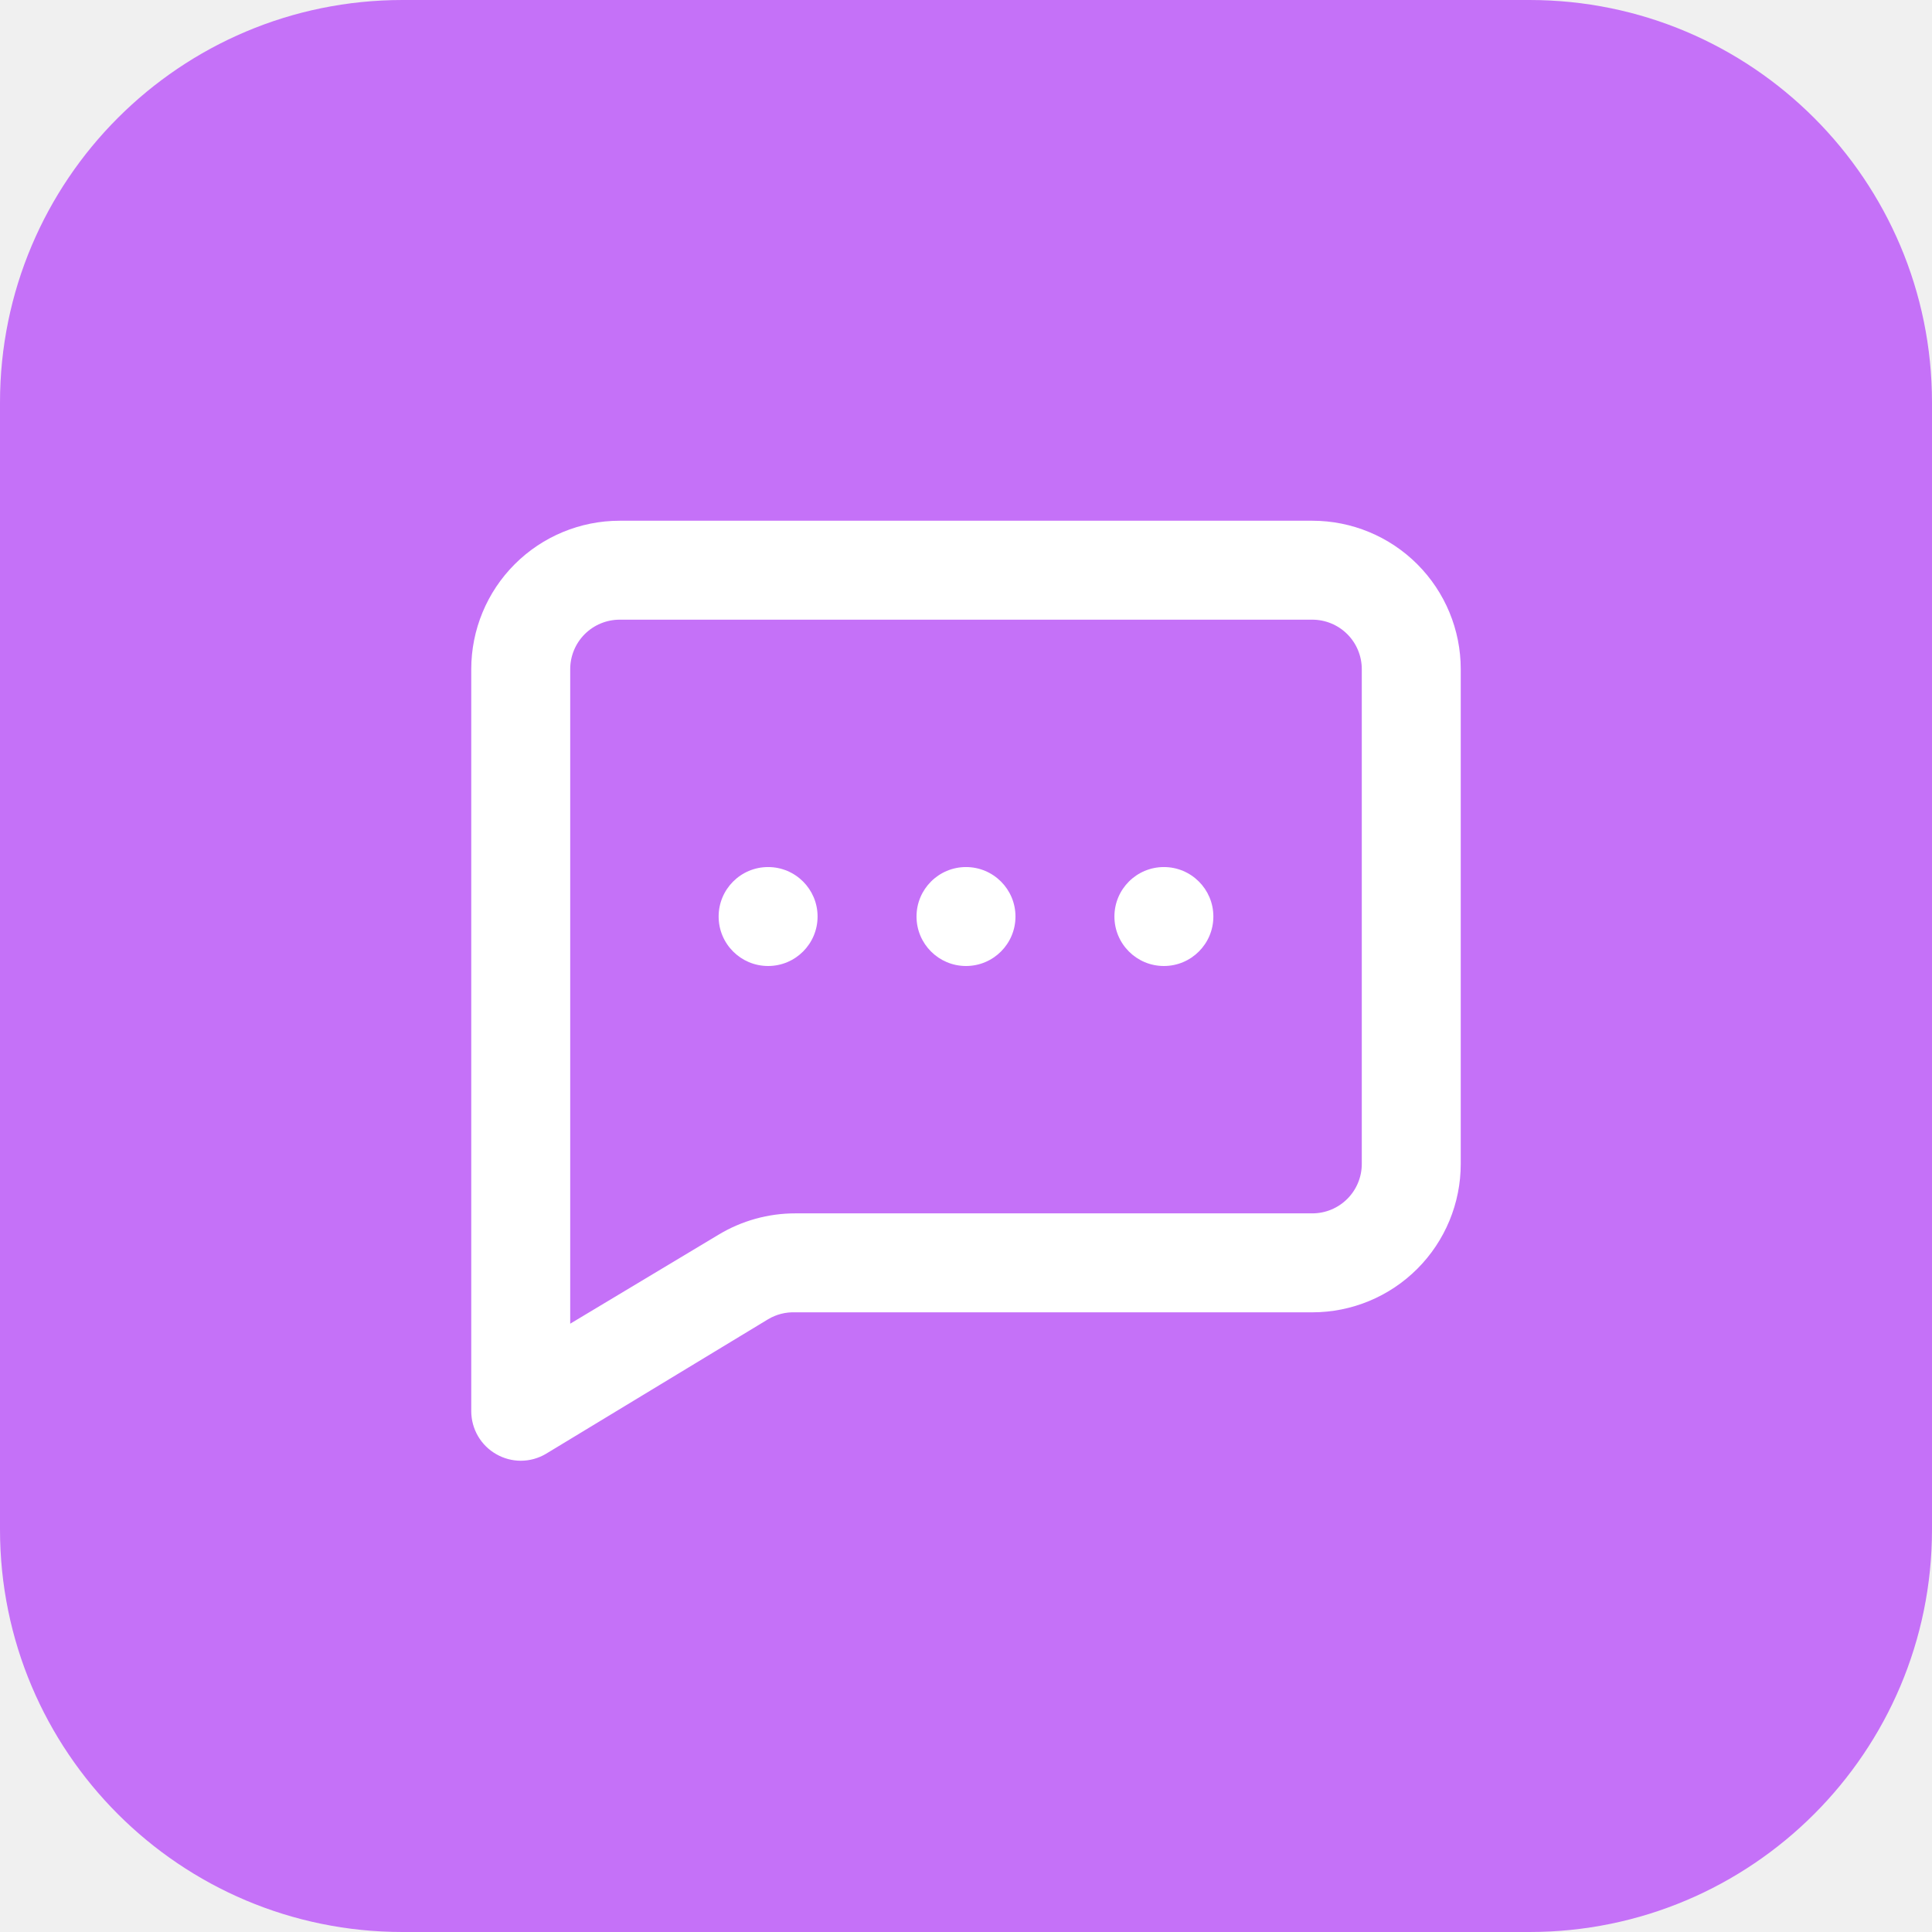
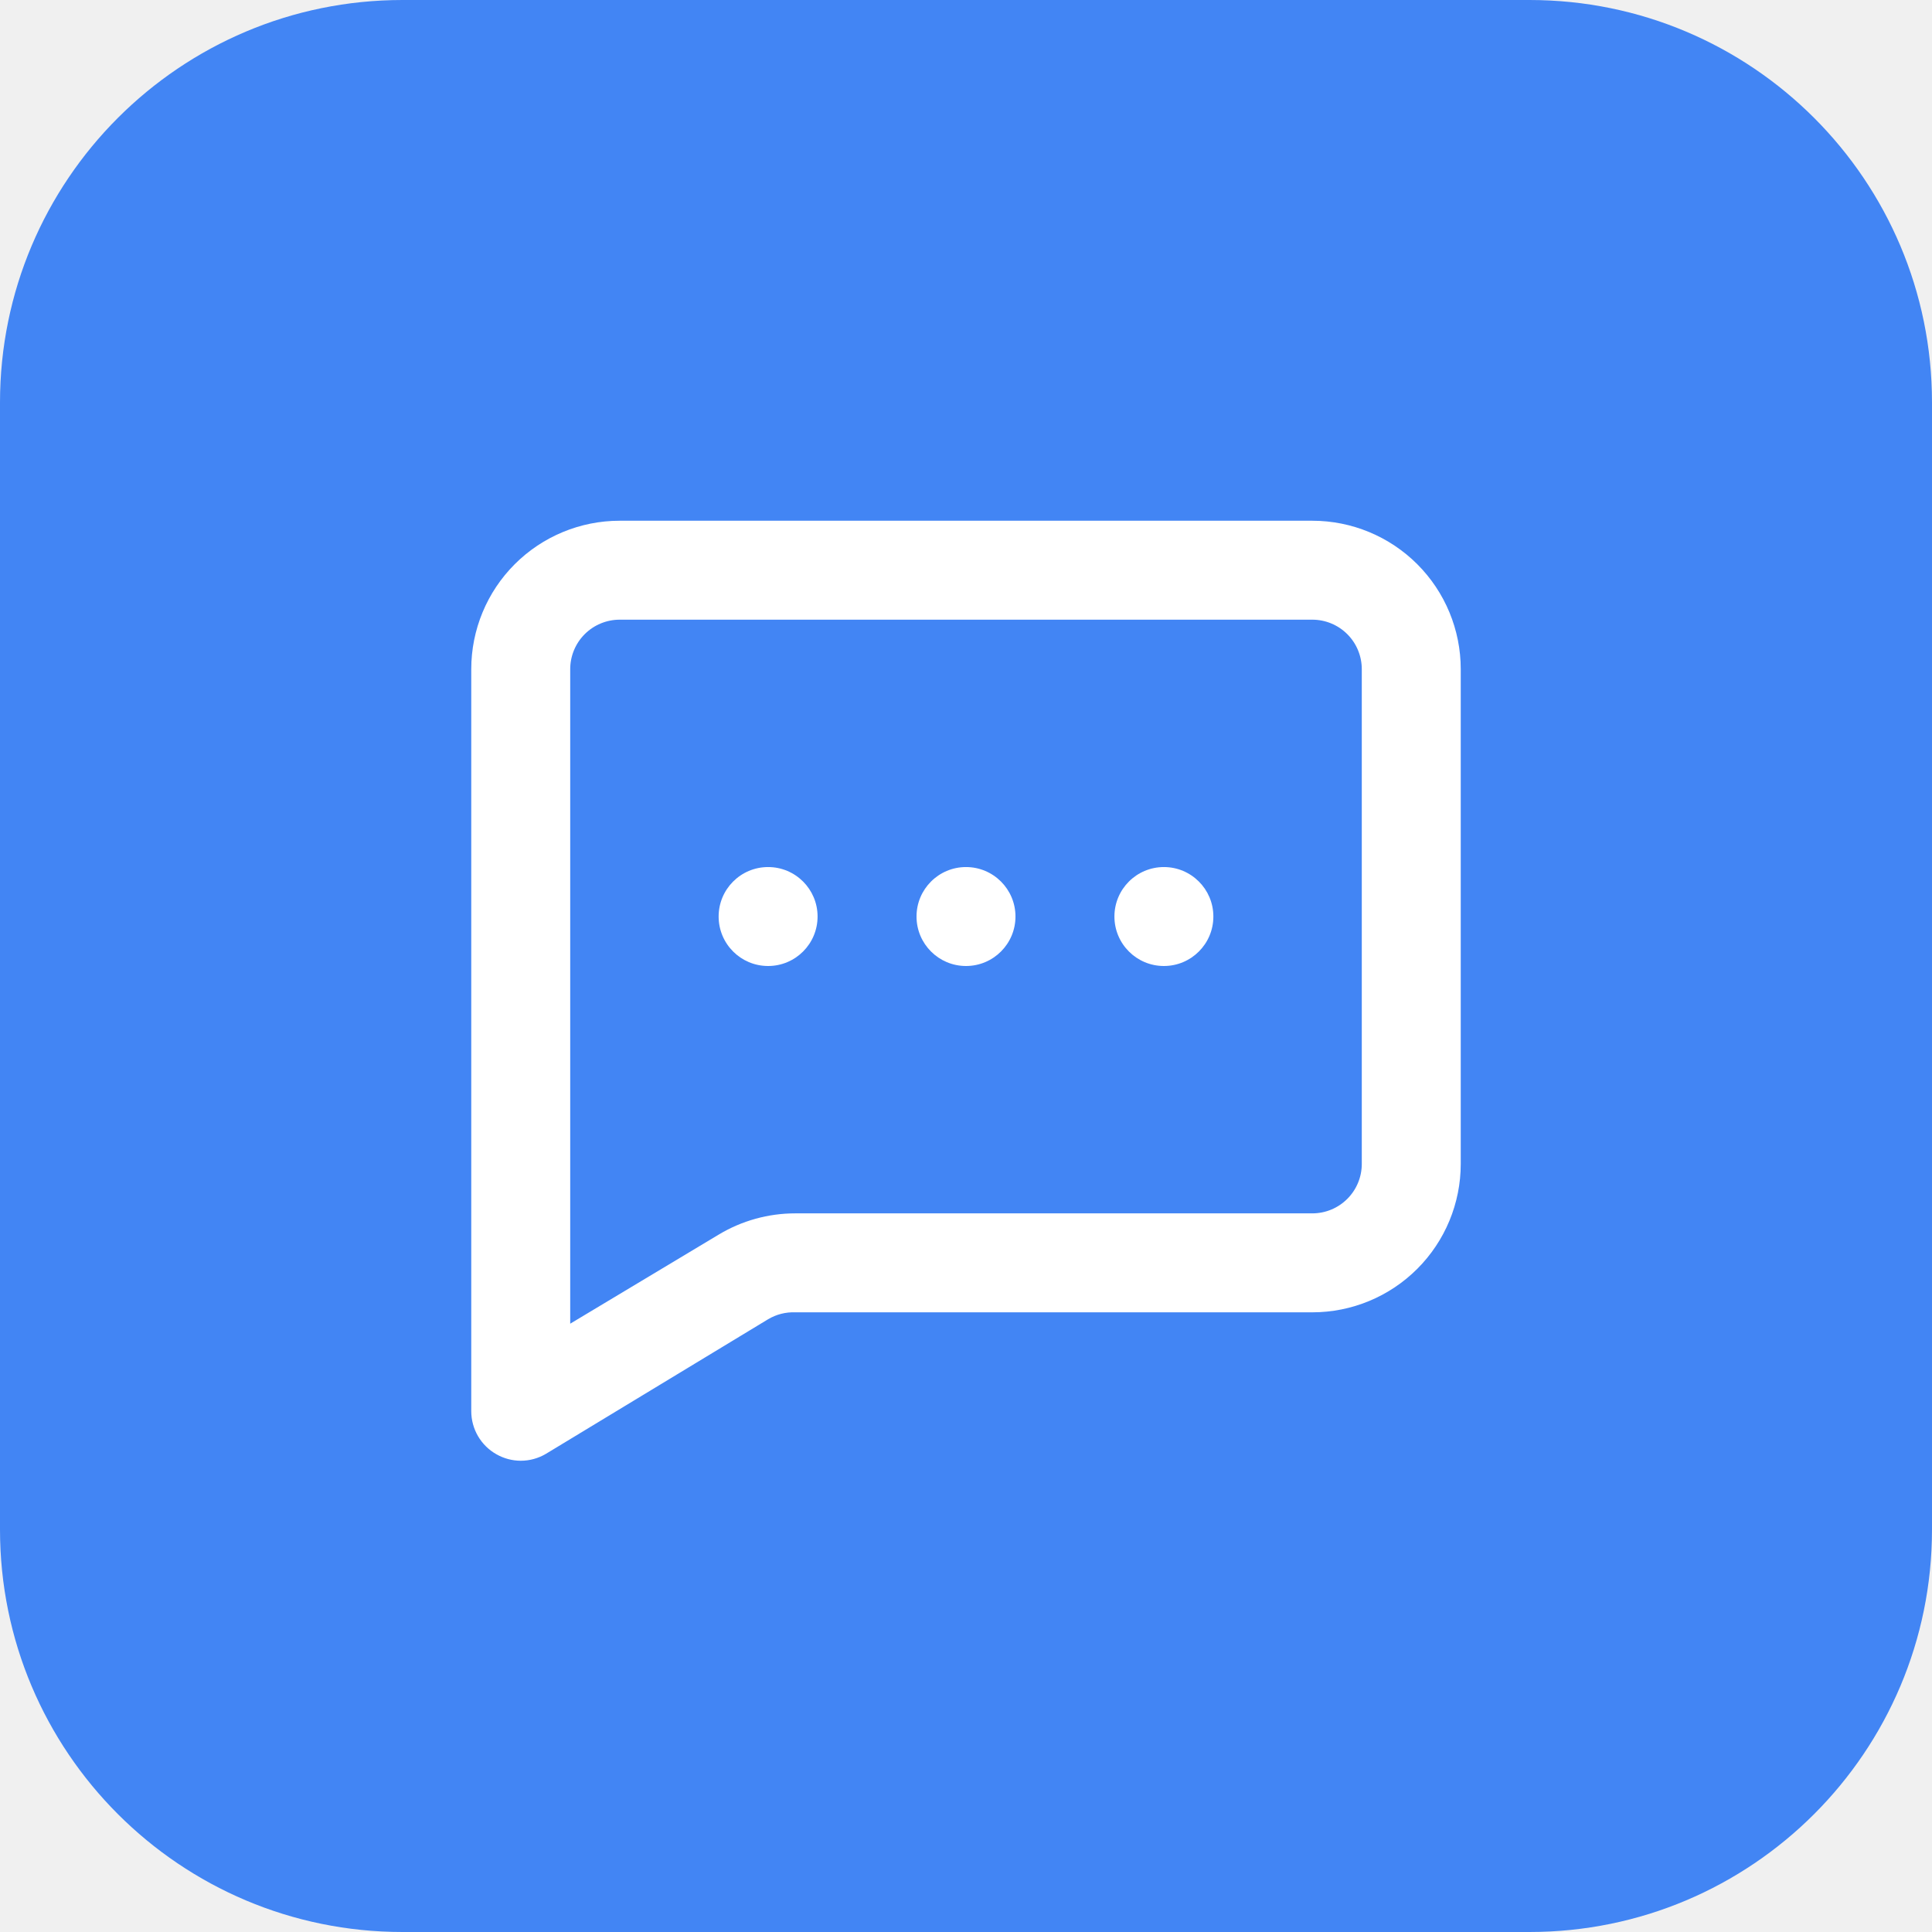
<svg xmlns="http://www.w3.org/2000/svg" width="192" height="192" viewBox="0 0 192 192" fill="none">
-   <rect width="192" height="192" rx="40" fill="#C571F8" />
+   <rect width="192" height="192" rx="40" fill="#4285F4" />
  <g clip-path="url(#clip0_2_14)">
    <path d="M96 96C98.715 96 100.917 93.799 100.917 91.083C100.917 88.368 98.715 86.167 96 86.167C93.285 86.167 91.083 88.368 91.083 91.083C91.083 93.799 93.285 96 96 96Z" fill="white" />
    <path d="M115.667 96C118.382 96 120.583 93.799 120.583 91.083C120.583 88.368 118.382 86.167 115.667 86.167C112.951 86.167 110.75 88.368 110.75 91.083C110.75 93.799 112.951 96 115.667 96Z" fill="white" />
    <path d="M76.333 96C79.049 96 81.25 93.799 81.25 91.083C81.25 88.368 79.049 86.167 76.333 86.167C73.618 86.167 71.417 88.368 71.417 91.083C71.417 93.799 73.618 96 76.333 96Z" fill="white" />
    <path d="M130.417 51.75H61.583C57.671 51.75 53.92 53.304 51.154 56.07C48.387 58.836 46.833 62.588 46.833 66.5V140.25C46.835 141.121 47.068 141.976 47.508 142.728C47.949 143.48 48.581 144.101 49.341 144.528C50.076 144.944 50.905 145.164 51.75 145.167C52.632 145.166 53.499 144.929 54.258 144.478L76.333 131.105C77.149 130.619 78.088 130.38 79.037 130.417H130.417C134.329 130.417 138.08 128.863 140.846 126.096C143.613 123.33 145.167 119.579 145.167 115.667V66.5C145.167 62.588 143.613 58.836 140.846 56.07C138.08 53.304 134.329 51.75 130.417 51.75ZM135.333 115.667C135.333 116.971 134.815 118.221 133.893 119.143C132.971 120.065 131.721 120.583 130.417 120.583H79.037C76.352 120.581 73.717 121.312 71.417 122.698L56.667 131.547V66.5C56.667 65.196 57.185 63.945 58.107 63.023C59.029 62.101 60.279 61.583 61.583 61.583H130.417C131.721 61.583 132.971 62.101 133.893 63.023C134.815 63.945 135.333 65.196 135.333 66.5V115.667Z" fill="white" />
  </g>
  <defs>
    <clipPath id="clip0_2_14">
      <rect width="118" height="118" fill="white" transform="translate(37 37)" />
    </clipPath>
  </defs>
</svg>
